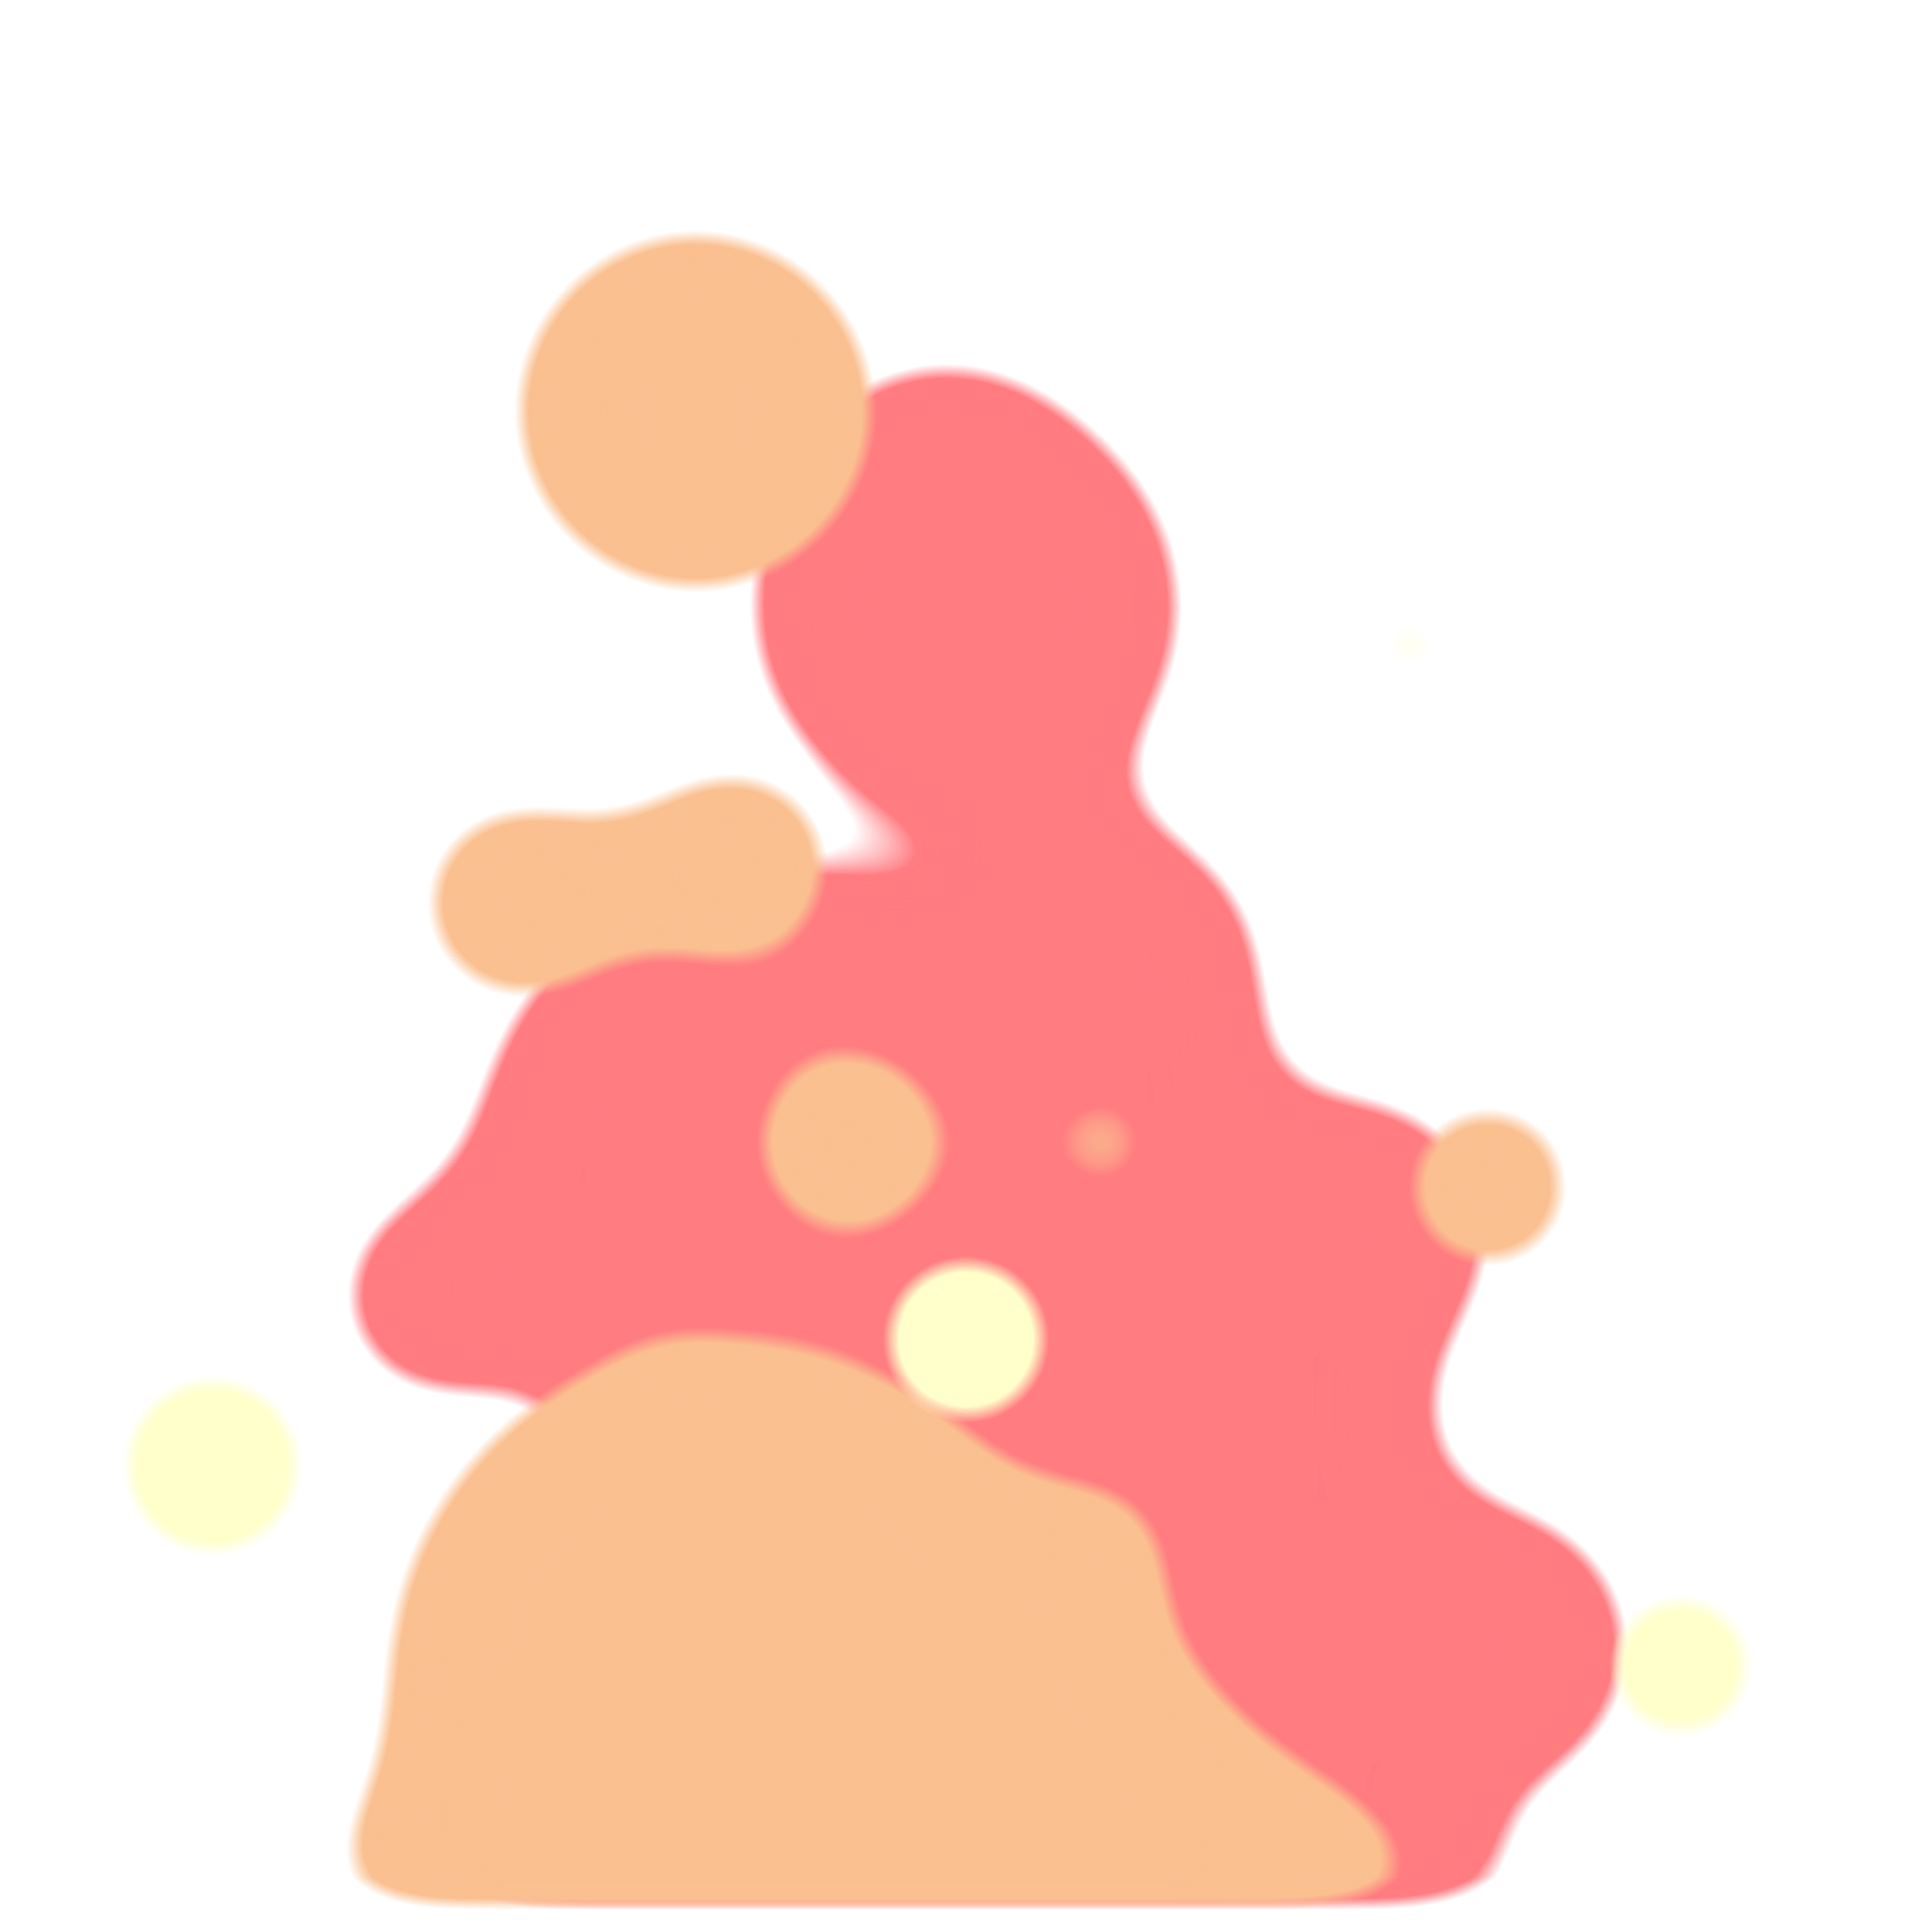
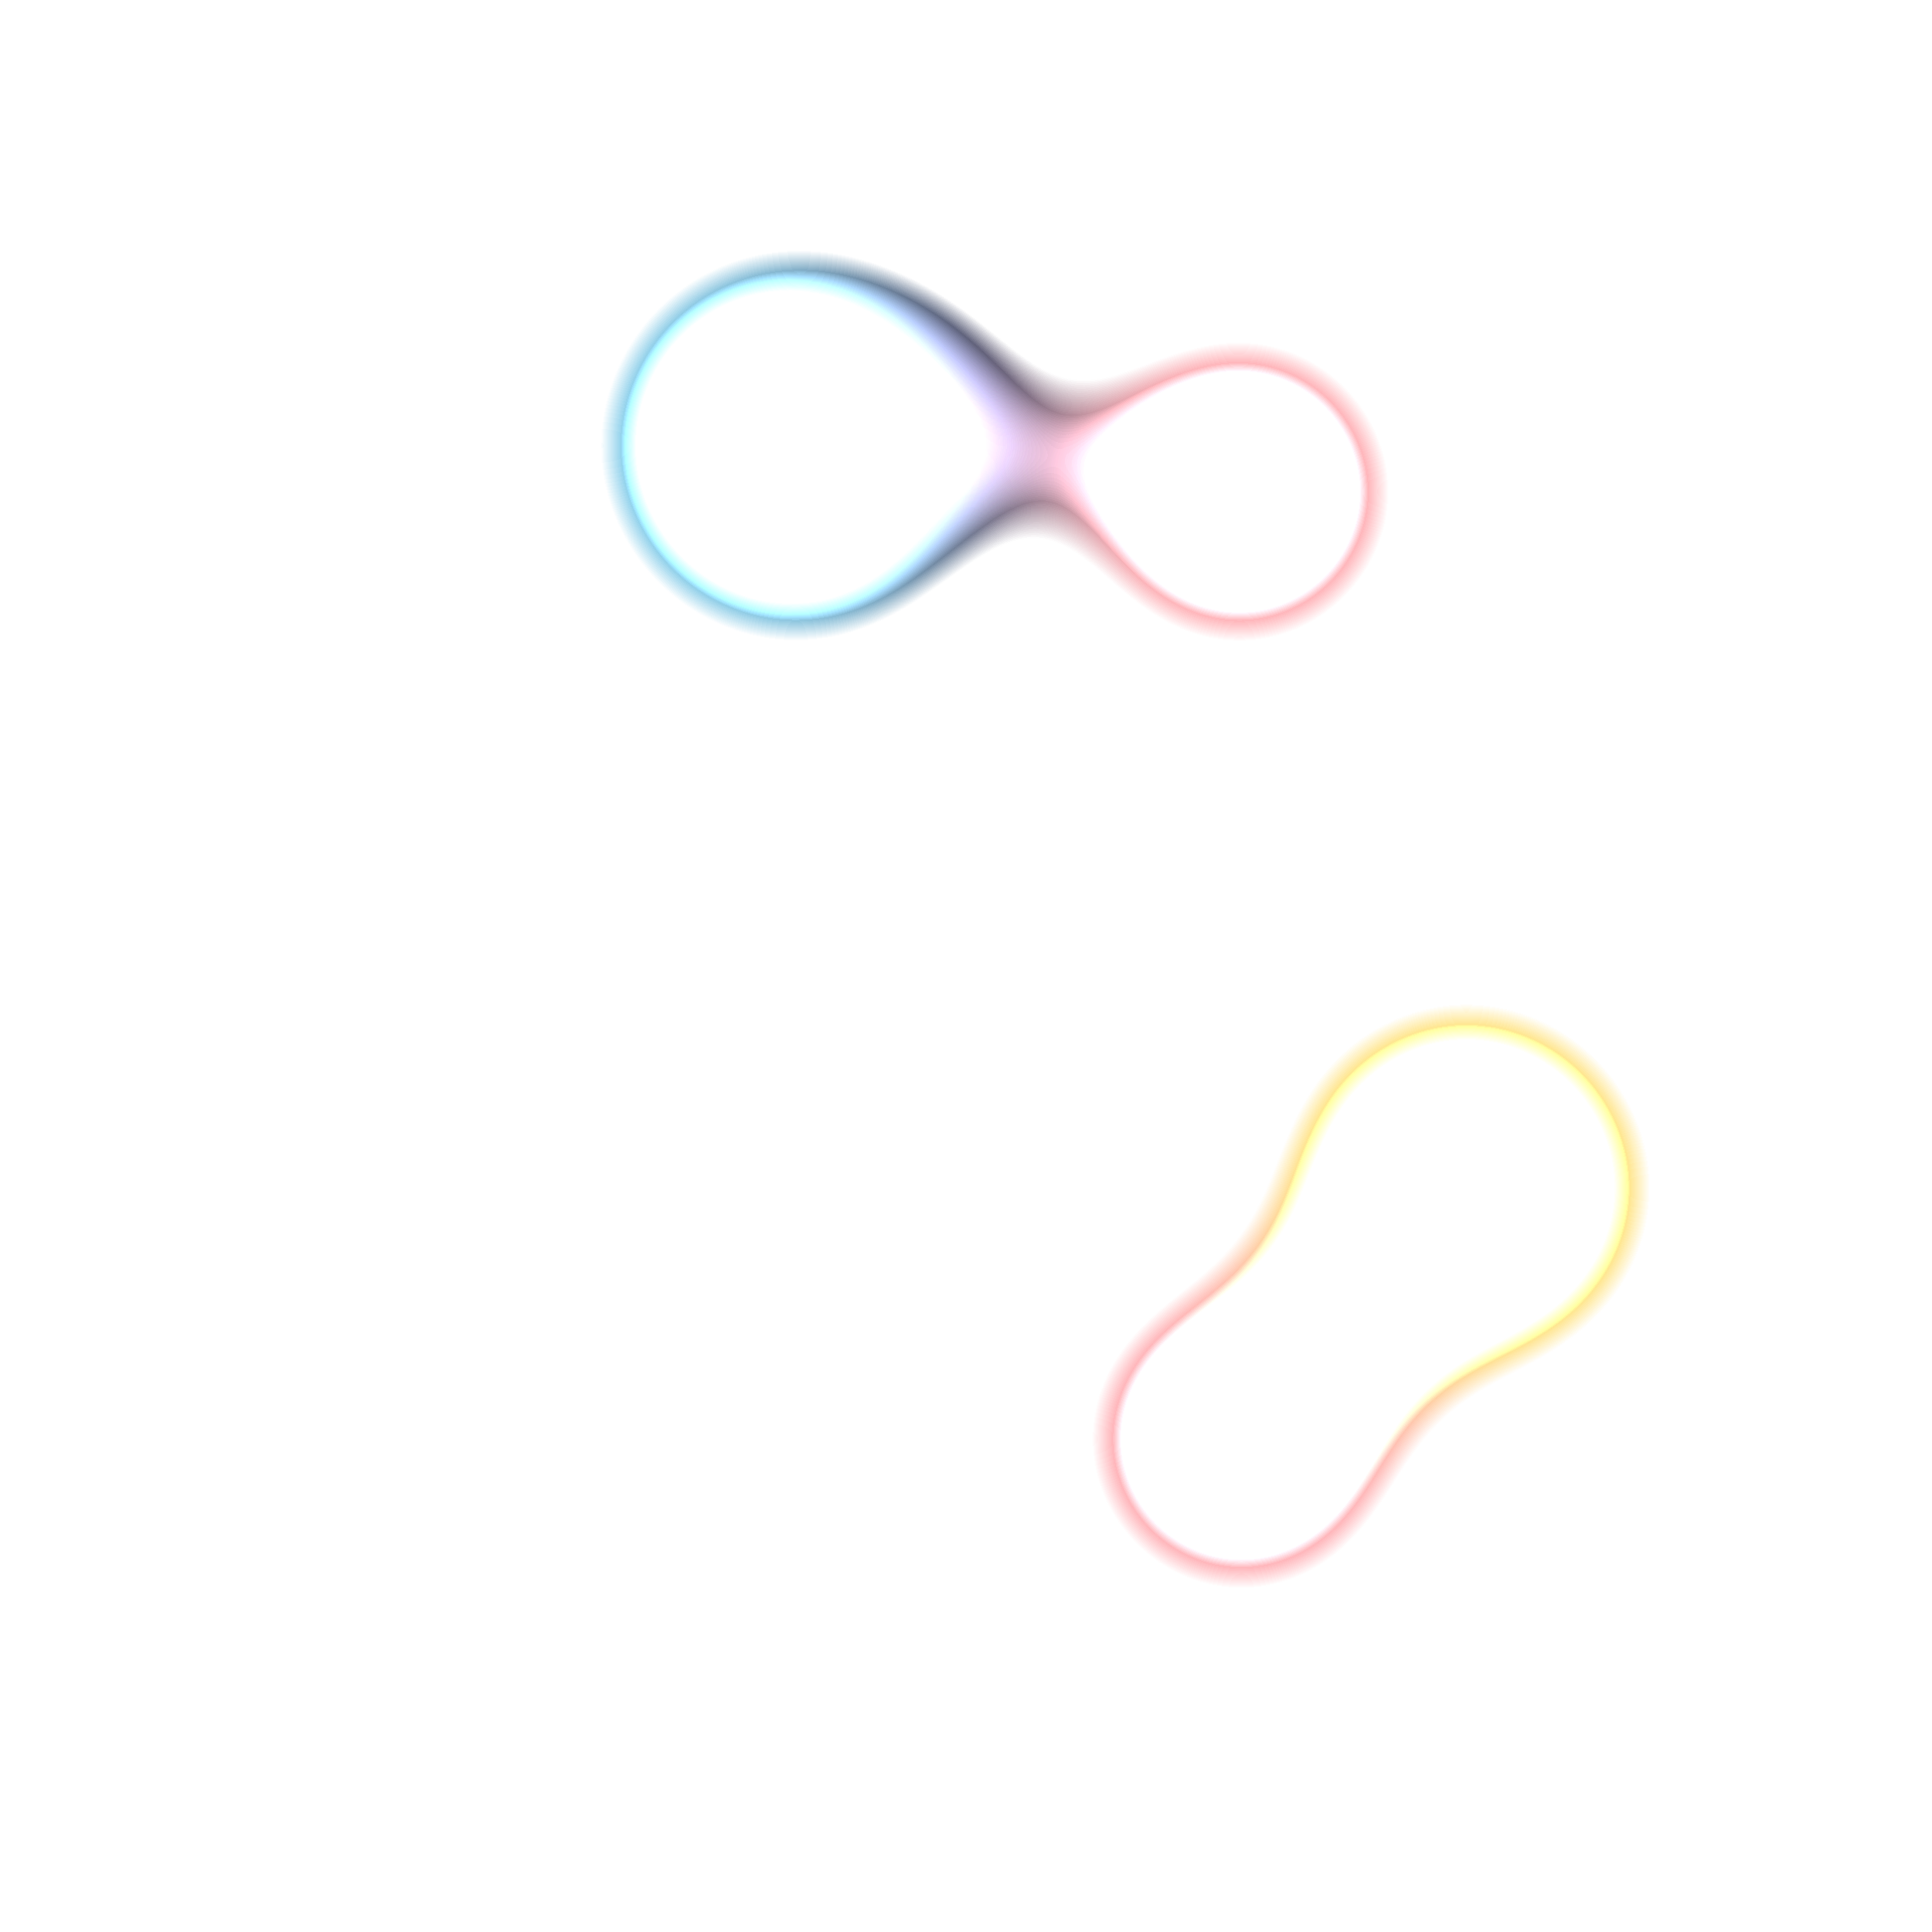
- <svg xmlns="http://www.w3.org/2000/svg" class="lds-lava-lamp" width="80px" height="80px" viewBox="0 0 100 100" preserveAspectRatio="xMidYMid">
-   <defs>
-     <filter id="lds-lava-lamp-filterid-e55a95c41ce4a" filterUnits="userSpaceOnUse" x="0" y="0" width="100" height="100">
-       <feGaussianBlur in="SourceGraphic" stdDeviation="3" />
-       <feColorMatrix type="matrix" values="1 0 0 0 0  0 1 0 0 0  0 0 1 0 0  0 0 0 10 -5" />
+ <svg xmlns="http://www.w3.org/2000/svg" class="lds-gooeyring" width="200px" height="200px" viewBox="20 20 60 60" preserveAspectRatio="xMidYMid" style="background: none; shape-rendering: auto;">
+   <defs class="">
+     <filter id="gooey" x="-100%" y="-100%" width="300%" height="300%" color-interpolation-filters="sRGB" class="">
+       <feGaussianBlur in="SourceGraphic" stdDeviation="2.4" class="" />
+       <feComponentTransfer result="cutoff" class="">
+         <feFuncA type="linear" slope="10" intercept="-5" class="" />
+       </feComponentTransfer>
    </filter>
  </defs>
-   <g filter="url(#lds-lava-lamp-filterid-e55a95c41ce4a)">
-     <circle cx="77" cy="40.962" r="0.837" fill="#ff7c81">
-       <animate attributeName="cy" values="132.412;-7.073" keyTimes="0;1" dur="1s" repeatCount="indefinite" begin="-0.022s" />
-       <animate attributeName="r" values="23;0;0" keyTimes="0;0.68;1" dur="1s" repeatCount="indefinite" begin="-0.022s" />
-     </circle>
-     <circle cx="77" cy="85.31" r="7.824" fill="#ff7c81">
-       <animate attributeName="cy" values="122.369;-9.333" keyTimes="0;1" dur="1s" repeatCount="indefinite" begin="-0.648s" />
-       <animate attributeName="r" values="13;0;0" keyTimes="0;0.707;1" dur="1s" repeatCount="indefinite" begin="-0.648s" />
-     </circle>
-     <circle cx="56" cy="99.726" r="19.503" fill="#ff7c81">
-       <animate attributeName="cy" values="144.211;-26.096" keyTimes="0;1" dur="1s" repeatCount="indefinite" begin="-0.628s" />
-       <animate attributeName="r" values="33;0;0" keyTimes="0;0.639;1" dur="1s" repeatCount="indefinite" begin="-0.628s" />
-     </circle>
-     <circle cx="50" cy="69.328" r="17.798" fill="#ff7c81">
-       <animate attributeName="cy" values="158.369;-48.061" keyTimes="0;1" dur="1s" repeatCount="indefinite" begin="-0.798s" />
-       <animate attributeName="r" values="54;0;0" keyTimes="0;0.643;1" dur="1s" repeatCount="indefinite" begin="-0.798s" />
-     </circle>
-     <circle cx="30" cy="113.499" r="16.861" fill="#ff7c81">
-       <animate attributeName="cy" values="146.991;-12.5" keyTimes="0;1" dur="1s" repeatCount="indefinite" begin="-0.577s" />
-       <animate attributeName="r" values="28;0;0" keyTimes="0;0.528;1" dur="1s" repeatCount="indefinite" begin="-0.577s" />
-     </circle>
-     <circle cx="45" cy="7.15" r="0" fill="#ff7c81">
-       <animate attributeName="cy" values="139.031;-13.903" keyTimes="0;1" dur="1s" repeatCount="indefinite" begin="-0.229s" />
-       <animate attributeName="r" values="28;0;0" keyTimes="0;0.57;1" dur="1s" repeatCount="indefinite" begin="-0.229s" />
-     </circle>
-     <circle cx="53" cy="-9.062" r="0" fill="#ff7c81">
-       <animate attributeName="cy" values="165.198;-37.17" keyTimes="0;1" dur="1s" repeatCount="indefinite" begin="-0.228s" />
-       <animate attributeName="r" values="53;0;0" keyTimes="0;0.71;1" dur="1s" repeatCount="indefinite" begin="-0.228s" />
-     </circle>
-     <circle cx="56" cy="66.196" r="13.049" fill="#ff7c81">
-       <animate attributeName="cy" values="126.666;-18.576" keyTimes="0;1" dur="1s" repeatCount="indefinite" begin="-0.783s" />
-       <animate attributeName="r" values="23;0;0" keyTimes="0;0.962;1" dur="1s" repeatCount="indefinite" begin="-0.783s" />
-     </circle>
-     <circle cx="49" cy="-31.372" r="2.462" fill="#ff7c81">
-       <animate attributeName="cy" values="172.44;-53.107" keyTimes="0;1" dur="1s" repeatCount="indefinite" begin="-0.27s" />
-       <animate attributeName="r" values="57;0;0" keyTimes="0;0.944;1" dur="1s" repeatCount="indefinite" begin="-0.27s" />
-     </circle>
-     <circle cx="49" cy="27.982" r="9.584" fill="#ff7c81">
-       <animate attributeName="cy" values="156.08;-41.679" keyTimes="0;1" dur="1s" repeatCount="indefinite" begin="-0.014s" />
-       <animate attributeName="r" values="45;0;0" keyTimes="0;0.823;1" dur="1s" repeatCount="indefinite" begin="-0.014s" />
-     </circle>
-     <circle cx="56" cy="53.444" r="9.718" fill="#ff7c81">
-       <animate attributeName="cy" values="155.333;-33.911" keyTimes="0;1" dur="1s" repeatCount="indefinite" begin="-0.905s" />
-       <animate attributeName="r" values="41;0;0" keyTimes="0;0.706;1" dur="1s" repeatCount="indefinite" begin="-0.905s" />
-     </circle>
-     <circle cx="57" cy="50.688" r="8.751" fill="#ff7c81">
-       <animate attributeName="cy" values="140.877;-11.973" keyTimes="0;1" dur="1s" repeatCount="indefinite" begin="-0.957s" />
-       <animate attributeName="r" values="31;0;0" keyTimes="0;0.822;1" dur="1s" repeatCount="indefinite" begin="-0.957s" />
-     </circle>
-     <circle cx="57" cy="62.365" r="1.815" fill="#ff7c81">
-       <animate attributeName="cy" values="111.692;-4.471" keyTimes="0;1" dur="1s" repeatCount="indefinite" begin="-0.791s" />
-       <animate attributeName="r" values="5;0;0" keyTimes="0;0.667;1" dur="1s" repeatCount="indefinite" begin="-0.791s" />
-     </circle>
-     <circle cx="50" cy="31.437" r="11.525" fill="#ff7c81">
-       <animate attributeName="cy" values="156.83;-43.989" keyTimes="0;1" dur="1s" repeatCount="indefinite" begin="-0.991s" />
-       <animate attributeName="r" values="50;0;0" keyTimes="0;0.811;1" dur="1s" repeatCount="indefinite" begin="-0.991s" />
-     </circle>
-     <circle cx="49" cy="37.579" r="0" fill="#ff7c81">
-       <animate attributeName="cy" values="146.532;-25.515" keyTimes="0;1" dur="1s" repeatCount="indefinite" begin="-1s" />
-       <animate attributeName="r" values="43;0;0" keyTimes="0;0.621;1" dur="1s" repeatCount="indefinite" begin="-1s" />
-     </circle>
-     <circle cx="45" cy="-0.55" r="0" fill="#ff7c81">
-       <animate attributeName="cy" values="131.138;-16.887" keyTimes="0;1" dur="1s" repeatCount="indefinite" begin="-0.256s" />
-       <animate attributeName="r" values="19;0;0" keyTimes="0;0.601;1" dur="1s" repeatCount="indefinite" begin="-0.256s" />
-     </circle>
-     <circle cx="50" cy="92.839" r="21.355" fill="#ff7c81">
-       <animate attributeName="cy" values="157.268;-37.307" keyTimes="0;1" dur="1s" repeatCount="indefinite" begin="-0.698s" />
-       <animate attributeName="r" values="41;0;0" keyTimes="0;0.691;1" dur="1s" repeatCount="indefinite" begin="-0.698s" />
-     </circle>
-     <circle cx="40" cy="60.499" r="15.964" fill="#ff7c81">
-       <animate attributeName="cy" values="145.281;-16.831" keyTimes="0;1" dur="1s" repeatCount="indefinite" begin="-0.89s" />
-       <animate attributeName="r" values="35;0;0" keyTimes="0;0.962;1" dur="1s" repeatCount="indefinite" begin="-0.89s" />
-     </circle>
-     <circle cx="52" cy="76.713" r="22.527" fill="#ff7c81">
-       <animate attributeName="cy" values="149.744;-29.044" keyTimes="0;1" dur="1s" repeatCount="indefinite" begin="-0.775s" />
-       <animate attributeName="r" values="47;0;0" keyTimes="0;0.784;1" dur="1s" repeatCount="indefinite" begin="-0.775s" />
-     </circle>
-     <circle cx="89" cy="25.411" r="0" fill="#ff7c81">
-       <animate attributeName="cy" values="122.734;12.295" keyTimes="0;1" dur="1s" repeatCount="indefinite" begin="-0.248s" />
-       <animate attributeName="r" values="3;0;0" keyTimes="0;0.572;1" dur="1s" repeatCount="indefinite" begin="-0.248s" />
-     </circle>
-     <circle cx="67" cy="45.388" r="0" fill="#ff7c81">
-       <animate attributeName="cy" values="124.953;-6.42" keyTimes="0;1" dur="1s" repeatCount="indefinite" begin="-0.972s" />
-       <animate attributeName="r" values="15;0;0" keyTimes="0;0.55;1" dur="1s" repeatCount="indefinite" begin="-0.972s" />
-     </circle>
-     <circle cx="49" cy="-9.139" r="0" fill="#ff7c81">
-       <animate attributeName="cy" values="152.37;-34.736" keyTimes="0;1" dur="1s" repeatCount="indefinite" begin="-0.23s" />
-       <animate attributeName="r" values="52;0;0" keyTimes="0;0.612;1" dur="1s" repeatCount="indefinite" begin="-0.23s" />
-     </circle>
-     <circle cx="51" cy="-15.045" r="0" fill="#ff7c81">
-       <animate attributeName="cy" values="155.269;-28.619" keyTimes="0;1" dur="1s" repeatCount="indefinite" begin="-0.293s" />
-       <animate attributeName="r" values="39;0;0" keyTimes="0;0.64;1" dur="1s" repeatCount="indefinite" begin="-0.293s" />
-     </circle>
-     <circle cx="70" cy="63.931" r="7.622" fill="#ff7c81">
-       <animate attributeName="cy" values="125.98;-10.263" keyTimes="0;1" dur="1s" repeatCount="indefinite" begin="-0.822s" />
-       <animate attributeName="r" values="17;0;0" keyTimes="0;0.826;1" dur="1s" repeatCount="indefinite" begin="-0.822s" />
-     </circle>
-     <circle cx="58" cy="37.287" r="1.218" fill="#ff7c81">
-       <animate attributeName="cy" values="149.03;-17.557" keyTimes="0;1" dur="1s" repeatCount="indefinite" begin="-0.037s" />
-       <animate attributeName="r" values="31;0;0" keyTimes="0;0.698;1" dur="1s" repeatCount="indefinite" begin="-0.037s" />
-     </circle>
-     <circle cx="23" cy="67.068" r="5.795" fill="#ff7c81">
-       <animate attributeName="cy" values="124.941;-6.86" keyTimes="0;1" dur="1s" repeatCount="indefinite" begin="-0.806s" />
-       <animate attributeName="r" values="13;0;0" keyTimes="0;0.792;1" dur="1s" repeatCount="indefinite" begin="-0.806s" />
-     </circle>
-     <circle cx="62" cy="-15.522" r="0" fill="#ff7c81">
-       <animate attributeName="cy" values="137.059;-16.853" keyTimes="0;1" dur="1s" repeatCount="indefinite" begin="-0.358s" />
-       <animate attributeName="r" values="36;0;0" keyTimes="0;0.639;1" dur="1s" repeatCount="indefinite" begin="-0.358s" />
-     </circle>
-     <circle cx="69" cy="50.728" r="0" fill="#ff7c81">
-       <animate attributeName="cy" values="124.717;9.803" keyTimes="0;1" dur="1s" repeatCount="indefinite" begin="-0.011s" />
-       <animate attributeName="r" values="9;0;0" keyTimes="0;0.543;1" dur="1s" repeatCount="indefinite" begin="-0.011s" />
-     </circle>
-     <circle cx="73" cy="114.003" r="17.044" fill="#ff7c81">
-       <animate attributeName="cy" values="118.613;-5.137" keyTimes="0;1" dur="1s" repeatCount="indefinite" begin="-0.404s" />
-       <animate attributeName="r" values="18;0;0" keyTimes="0;0.702;1" dur="1s" repeatCount="indefinite" begin="-0.404s" />
-     </circle>
-     <circle cx="50" cy="115.691" r="33.975" fill="#ff7c81">
-       <animate attributeName="cy" values="173.329;-35.277" keyTimes="0;1" dur="1s" repeatCount="indefinite" begin="-0.643s" />
-       <animate attributeName="r" values="54;0;0" keyTimes="0;0.745;1" dur="1s" repeatCount="indefinite" begin="-0.643s" />
-     </circle>
-   </g>
-   <g filter="url(#lds-lava-lamp-filterid-e55a95c41ce4a)">
-     <circle cx="36" cy="34.647" r="0" fill="#fac090">
-       <animate attributeName="cy" values="128.411;6.368" keyTimes="0;1" dur="1s" repeatCount="indefinite" begin="-0.135s" />
-       <animate attributeName="r" values="12;0;0" keyTimes="0;0.537;1" dur="1s" repeatCount="indefinite" begin="-0.135s" />
-     </circle>
-     <circle cx="43" cy="119.129" r="22.049" fill="#fac090">
-       <animate attributeName="cy" values="149.048;-21.043" keyTimes="0;1" dur="1s" repeatCount="indefinite" begin="-0.543s" />
-       <animate attributeName="r" values="30;0;0" keyTimes="0;0.664;1" dur="1s" repeatCount="indefinite" begin="-0.543s" />
-     </circle>
-     <circle cx="27" cy="46.731" r="5.698" fill="#fac090">
-       <animate attributeName="cy" values="122.602;-11.371" keyTimes="0;1" dur="1s" repeatCount="indefinite" begin="-0.933s" />
-       <animate attributeName="r" values="15;0;0" keyTimes="0;0.913;1" dur="1s" repeatCount="indefinite" begin="-0.933s" />
-     </circle>
-     <circle cx="60" cy="28.947" r="0.395" fill="#fac090">
-       <animate attributeName="cy" values="146.068;-28.608" keyTimes="0;1" dur="1s" repeatCount="indefinite" begin="-0.037s" />
-       <animate attributeName="r" values="35;0;0" keyTimes="0;0.678;1" dur="1s" repeatCount="indefinite" begin="-0.037s" />
-     </circle>
-     <circle cx="21" cy="97.068" r="2.235" fill="#fac090">
-       <animate attributeName="cy" values="111.926;4.266" keyTimes="0;1" dur="1s" repeatCount="indefinite" begin="-0.505s" />
-       <animate attributeName="r" values="3;0;0" keyTimes="0;0.541;1" dur="1s" repeatCount="indefinite" begin="-0.505s" />
-     </circle>
-     <circle cx="34" cy="67.635" r="1.268" fill="#fac090">
-       <animate attributeName="cy" values="133.735;-7.682" keyTimes="0;1" dur="1s" repeatCount="indefinite" begin="-0.834s" />
-       <animate attributeName="r" values="18;0;0" keyTimes="0;0.503;1" dur="1s" repeatCount="indefinite" begin="-0.834s" />
-     </circle>
-     <circle cx="56" cy="146.391" r="31.778" fill="#fac090">
-       <animate attributeName="cy" values="151.212;-21.688" keyTimes="0;1" dur="1s" repeatCount="indefinite" begin="-0.395s" />
-       <animate attributeName="r" values="33;0;0" keyTimes="0;0.753;1" dur="1s" repeatCount="indefinite" begin="-0.395s" />
-     </circle>
-     <circle cx="29" cy="83.105" r="6.678" fill="#fac090">
-       <animate attributeName="cy" values="131.077;1.66" keyTimes="0;1" dur="1s" repeatCount="indefinite" begin="-0.737s" />
-       <animate attributeName="r" values="12;0;0" keyTimes="0;0.836;1" dur="1s" repeatCount="indefinite" begin="-0.737s" />
-     </circle>
-     <circle cx="25" cy="12.865" r="0" fill="#fac090">
-       <animate attributeName="cy" values="133.063;-10.815" keyTimes="0;1" dur="1s" repeatCount="indefinite" begin="-0.202s" />
-       <animate attributeName="r" values="21;0;0" keyTimes="0;0.504;1" dur="1s" repeatCount="indefinite" begin="-0.202s" />
-     </circle>
-     <circle cx="59" cy="29.701" r="2.631" fill="#fac090">
-       <animate attributeName="cy" values="129.69;-0.415" keyTimes="0;1" dur="1s" repeatCount="indefinite" begin="-0.135s" />
-       <animate attributeName="r" values="20;0;0" keyTimes="0;0.885;1" dur="1s" repeatCount="indefinite" begin="-0.135s" />
-     </circle>
-     <circle cx="57" cy="80.173" r="4.185" fill="#fac090">
-       <animate attributeName="cy" values="117.648;2.346" keyTimes="0;1" dur="1s" repeatCount="indefinite" begin="-0.692s" />
-       <animate attributeName="r" values="9;0;0" keyTimes="0;0.608;1" dur="1s" repeatCount="indefinite" begin="-0.692s" />
-     </circle>
-     <circle cx="57" cy="59.088" r="3.756" fill="#fac090">
-       <animate attributeName="cy" values="122.03;-0.311" keyTimes="0;1" dur="1s" repeatCount="indefinite" begin="-0.881s" />
-       <animate attributeName="r" values="17;0;0" keyTimes="0;0.66;1" dur="1s" repeatCount="indefinite" begin="-0.881s" />
-     </circle>
-     <circle cx="44" cy="59.125" r="5.666" fill="#fac090">
-       <animate attributeName="cy" values="123.225;-6.59" keyTimes="0;1" dur="1s" repeatCount="indefinite" begin="-0.86s" />
-       <animate attributeName="r" values="15;0;0" keyTimes="0;0.794;1" dur="1s" repeatCount="indefinite" begin="-0.86s" />
-     </circle>
-     <circle cx="51" cy="29.392" r="0" fill="#fac090">
-       <animate attributeName="cy" values="121.208;1.352" keyTimes="0;1" dur="1s" repeatCount="indefinite" begin="-0.133s" />
-       <animate attributeName="r" values="12;0;0" keyTimes="0;0.751;1" dur="1s" repeatCount="indefinite" begin="-0.133s" />
-     </circle>
-     <circle cx="36" cy="21.284" r="9.803" fill="#fac090">
-       <animate attributeName="cy" values="138.988;-30.799" keyTimes="0;1" dur="1s" repeatCount="indefinite" begin="-0.06s" />
-       <animate attributeName="r" values="32;0;0" keyTimes="0;0.999;1" dur="1s" repeatCount="indefinite" begin="-0.06s" />
-     </circle>
-     <circle cx="32" cy="2.028" r="0" fill="#fac090">
-       <animate attributeName="cy" values="139.694;-13.854" keyTimes="0;1" dur="1s" repeatCount="indefinite" begin="-0.263s" />
-       <animate attributeName="r" values="23;0;0" keyTimes="0;0.576;1" dur="1s" repeatCount="indefinite" begin="-0.263s" />
-     </circle>
-     <circle cx="38" cy="44.911" r="5.687" fill="#fac090">
-       <animate attributeName="cy" values="133.795;-5.826" keyTimes="0;1" dur="1s" repeatCount="indefinite" begin="-0.003s" />
-       <animate attributeName="r" values="22;0;0" keyTimes="0;0.859;1" dur="1s" repeatCount="indefinite" begin="-0.003s" />
-     </circle>
-     <circle cx="63" cy="103.037" r="12.803" fill="#fac090">
-       <animate attributeName="cy" values="136.812;-8.962" keyTimes="0;1" dur="1s" repeatCount="indefinite" begin="-0.598s" />
-       <animate attributeName="r" values="18;0;0" keyTimes="0;0.802;1" dur="1s" repeatCount="indefinite" begin="-0.598s" />
-     </circle>
-     <circle cx="35" cy="22.6" r="0" fill="#fac090">
-       <animate attributeName="cy" values="143.207;-11.808" keyTimes="0;1" dur="1s" repeatCount="indefinite" begin="-0.145s" />
-       <animate attributeName="r" values="26;0;0" keyTimes="0;0.555;1" dur="1s" repeatCount="indefinite" begin="-0.145s" />
-     </circle>
-     <circle cx="64" cy="29.639" r="0" fill="#fac090">
-       <animate attributeName="cy" values="152.321;-30.496" keyTimes="0;1" dur="1s" repeatCount="indefinite" begin="-0.038s" />
-       <animate attributeName="r" values="34;0;0" keyTimes="0;0.636;1" dur="1s" repeatCount="indefinite" begin="-0.038s" />
-     </circle>
-     <circle cx="32" cy="107.899" r="12.793" fill="#fac090">
-       <animate attributeName="cy" values="135.173;-8.331" keyTimes="0;1" dur="1s" repeatCount="indefinite" begin="-0.557s" />
-       <animate attributeName="r" values="17;0;0" keyTimes="0;0.768;1" dur="1s" repeatCount="indefinite" begin="-0.557s" />
-     </circle>
-     <circle cx="43" cy="106.1" r="27.718" fill="#fac090">
-       <animate attributeName="cy" values="150.956;-36.325" keyTimes="0;1" dur="1s" repeatCount="indefinite" begin="-0.606s" />
-       <animate attributeName="r" values="40;0;0" keyTimes="0;0.78;1" dur="1s" repeatCount="indefinite" begin="-0.606s" />
-     </circle>
-     <circle cx="77" cy="61.445" r="5.074" fill="#fac090">
-       <animate attributeName="cy" values="114.616;4.872" keyTimes="0;1" dur="1s" repeatCount="indefinite" begin="-0.851s" />
-       <animate attributeName="r" values="10;0;0" keyTimes="0;0.984;1" dur="1s" repeatCount="indefinite" begin="-0.851s" />
-     </circle>
-     <circle cx="48" cy="-0.024" r="0" fill="#fac090">
-       <animate attributeName="cy" values="121.274;-9.177" keyTimes="0;1" dur="1s" repeatCount="indefinite" begin="-0.297s" />
-       <animate attributeName="r" values="10;0;0" keyTimes="0;0.708;1" dur="1s" repeatCount="indefinite" begin="-0.297s" />
-     </circle>
-     <circle cx="86" cy="104.018" r="7.837" fill="#fac090">
-       <animate attributeName="cy" values="117.389;-0.024" keyTimes="0;1" dur="1s" repeatCount="indefinite" begin="-0.481s" />
-       <animate attributeName="r" values="9;0;0" keyTimes="0;0.881;1" dur="1s" repeatCount="indefinite" begin="-0.481s" />
-     </circle>
-     <circle cx="42" cy="8.01" r="0" fill="#fac090">
-       <animate attributeName="cy" values="148.733;-13.787" keyTimes="0;1" dur="1s" repeatCount="indefinite" begin="-0.233s" />
-       <animate attributeName="r" values="31;0;0" keyTimes="0;0.698;1" dur="1s" repeatCount="indefinite" begin="-0.233s" />
-     </circle>
-     <circle cx="41" cy="56.997" r="2.058" fill="#fac090">
-       <animate attributeName="cy" values="119.714;4.237" keyTimes="0;1" dur="1s" repeatCount="indefinite" begin="-0.91s" />
-       <animate attributeName="r" values="6;0;0" keyTimes="0;0.827;1" dur="1s" repeatCount="indefinite" begin="-0.91s" />
-     </circle>
-     <circle cx="69" cy="117.352" r="8.349" fill="#fac090">
-       <animate attributeName="cy" values="125.326;-3.743" keyTimes="0;1" dur="1s" repeatCount="indefinite" begin="-0.428s" />
-       <animate attributeName="r" values="9;0;0" keyTimes="0;0.854;1" dur="1s" repeatCount="indefinite" begin="-0.428s" />
-     </circle>
-     <circle cx="40" cy="-4.338" r="0" fill="#fac090">
-       <animate attributeName="cy" values="136.599;-14.107" keyTimes="0;1" dur="1s" repeatCount="indefinite" begin="-0.302s" />
-       <animate attributeName="r" values="32;0;0" keyTimes="0;0.919;1" dur="1s" repeatCount="indefinite" begin="-0.302s" />
-     </circle>
-     <circle cx="38" cy="87.246" r="18.336" fill="#fac090">
-       <animate attributeName="cy" values="150.575;-20.822" keyTimes="0;1" dur="1s" repeatCount="indefinite" begin="-0.736s" />
-       <animate attributeName="r" values="34;0;0" keyTimes="0;0.802;1" dur="1s" repeatCount="indefinite" begin="-0.736s" />
-     </circle>
-   </g>
-   <g filter="url(#lds-lava-lamp-filterid-e55a95c41ce4a)">
-     <circle cx="93" cy="60.436" r="2.264" fill="#ffffcb">
-       <animate attributeName="cy" values="108.912;10.599" keyTimes="0;1" dur="1s" repeatCount="indefinite" begin="-0.86s" />
-       <animate attributeName="r" values="5;0;0" keyTimes="0;0.901;1" dur="1s" repeatCount="indefinite" begin="-0.86s" />
-     </circle>
-     <circle cx="11" cy="75.873" r="5.557" fill="#ffffcb">
-       <animate attributeName="cy" values="109.103;-8.093" keyTimes="0;1" dur="1s" repeatCount="indefinite" begin="-0.65s" />
-       <animate attributeName="r" values="9;0;0" keyTimes="0;0.741;1" dur="1s" repeatCount="indefinite" begin="-0.65s" />
-     </circle>
-     <circle cx="56" cy="83.131" r="3.338" fill="#ffffcb">
-       <animate attributeName="cy" values="116.644;11.226" keyTimes="0;1" dur="1s" repeatCount="indefinite" begin="-0.685s" />
-       <animate attributeName="r" values="6;0;0" keyTimes="0;0.716;1" dur="1s" repeatCount="indefinite" begin="-0.685s" />
-     </circle>
-     <circle cx="53" cy="25.373" r="0" fill="#ffffcb">
-       <animate attributeName="cy" values="117.978;-1.32" keyTimes="0;1" dur="1s" repeatCount="indefinite" begin="-0.143s" />
-       <animate attributeName="r" values="6;0;0" keyTimes="0;0.743;1" dur="1s" repeatCount="indefinite" begin="-0.143s" />
-     </circle>
-     <circle cx="39" cy="-1.131" r="0" fill="#ffffcb">
-       <animate attributeName="cy" values="127.899;-3.188" keyTimes="0;1" dur="1s" repeatCount="indefinite" begin="-0.351s" />
-       <animate attributeName="r" values="10;0;0" keyTimes="0;0.867;1" dur="1s" repeatCount="indefinite" begin="-0.351s" />
-     </circle>
-     <circle cx="43" cy="114.222" r="8.312" fill="#ffffcb">
-       <animate attributeName="cy" values="119.291;6.855" keyTimes="0;1" dur="1s" repeatCount="indefinite" begin="-0.412s" />
-       <animate attributeName="r" values="9;0;0" keyTimes="0;0.589;1" dur="1s" repeatCount="indefinite" begin="-0.412s" />
-     </circle>
-     <circle cx="87" cy="86.217" r="4.796" fill="#ffffcb">
-       <animate attributeName="cy" values="127.755;-2.025" keyTimes="0;1" dur="1s" repeatCount="indefinite" begin="-0.687s" />
-       <animate attributeName="r" values="12;0;0" keyTimes="0;0.533;1" dur="1s" repeatCount="indefinite" begin="-0.687s" />
-     </circle>
-     <circle cx="83" cy="18.546" r="0" fill="#ffffcb">
-       <animate attributeName="cy" values="130.6;-0.079" keyTimes="0;1" dur="1s" repeatCount="indefinite" begin="-0.224s" />
-       <animate attributeName="r" values="12;0;0" keyTimes="0;0.555;1" dur="1s" repeatCount="indefinite" begin="-0.224s" />
-     </circle>
-     <circle cx="28" cy="14.646" r="3.299" fill="#ffffcb">
-       <animate attributeName="cy" values="123.34;-15.144" keyTimes="0;1" dur="1s" repeatCount="indefinite" begin="-0.152s" />
-       <animate attributeName="r" values="17;0;0" keyTimes="0;0.974;1" dur="1s" repeatCount="indefinite" begin="-0.152s" />
-     </circle>
-     <circle cx="51" cy="16.32" r="0" fill="#ffffcb">
-       <animate attributeName="cy" values="118.932;12.269" keyTimes="0;1" dur="1s" repeatCount="indefinite" begin="-0.329s" />
-       <animate attributeName="r" values="6;0;0" keyTimes="0;0.616;1" dur="1s" repeatCount="indefinite" begin="-0.329s" />
-     </circle>
-     <circle cx="59" cy="31.211" r="0" fill="#ffffcb">
-       <animate attributeName="cy" values="125.644;2.376" keyTimes="0;1" dur="1s" repeatCount="indefinite" begin="-0.133s" />
-       <animate attributeName="r" values="13;0;0" keyTimes="0;0.631;1" dur="1s" repeatCount="indefinite" begin="-0.133s" />
-     </circle>
-     <circle cx="56" cy="45.705" r="0" fill="#ffffcb">
-       <animate attributeName="cy" values="126.455;-3.876" keyTimes="0;1" dur="1s" repeatCount="indefinite" begin="-0.986s" />
-       <animate attributeName="r" values="18;0;0" keyTimes="0;0.581;1" dur="1s" repeatCount="indefinite" begin="-0.986s" />
-     </circle>
-     <circle cx="70" cy="32.451" r="0" fill="#ffffcb">
-       <animate attributeName="cy" values="137.222;-9.282" keyTimes="0;1" dur="1s" repeatCount="indefinite" begin="-0.082s" />
-       <animate attributeName="r" values="18;0;0" keyTimes="0;0.693;1" dur="1s" repeatCount="indefinite" begin="-0.082s" />
-     </circle>
-     <circle cx="50" cy="44.931" r="0" fill="#ffffcb">
-       <animate attributeName="cy" values="111.862;3.847" keyTimes="0;1" dur="1s" repeatCount="indefinite" begin="-0.986s" />
-       <animate attributeName="r" values="10;0;0" keyTimes="0;0.501;1" dur="1s" repeatCount="indefinite" begin="-0.986s" />
-     </circle>
-     <circle cx="13" cy="32.067" r="0" fill="#ffffcb">
-       <animate attributeName="cy" values="119.315;8.305" keyTimes="0;1" dur="1s" repeatCount="indefinite" begin="-0.153s" />
-       <animate attributeName="r" values="6;0;0" keyTimes="0;0.76;1" dur="1s" repeatCount="indefinite" begin="-0.153s" />
-     </circle>
-     <circle cx="79" cy="106.836" r="4.834" fill="#ffffcb">
-       <animate attributeName="cy" values="108.453;11.046" keyTimes="0;1" dur="1s" repeatCount="indefinite" begin="-0.383s" />
-       <animate attributeName="r" values="5;0;0" keyTimes="0;0.501;1" dur="1s" repeatCount="indefinite" begin="-0.383s" />
-     </circle>
-     <circle cx="72" cy="11.423" r="0" fill="#ffffcb">
-       <animate attributeName="cy" values="111.187;7.766" keyTimes="0;1" dur="1s" repeatCount="indefinite" begin="-0.331s" />
-       <animate attributeName="r" values="4;0;0" keyTimes="0;0.925;1" dur="1s" repeatCount="indefinite" begin="-0.331s" />
-     </circle>
-     <circle cx="51" cy="25.041" r="0" fill="#ffffcb">
-       <animate attributeName="cy" values="125.719;-0.938" keyTimes="0;1" dur="1s" repeatCount="indefinite" begin="-0.162s" />
-       <animate attributeName="r" values="16;0;0" keyTimes="0;0.543;1" dur="1s" repeatCount="indefinite" begin="-0.162s" />
-     </circle>
-     <circle cx="60" cy="123.44" r="18.811" fill="#ffffcb">
-       <animate attributeName="cy" values="127.675;-8.393" keyTimes="0;1" dur="1s" repeatCount="indefinite" begin="-0.398s" />
-       <animate attributeName="r" values="20;0;0" keyTimes="0;0.524;1" dur="1s" repeatCount="indefinite" begin="-0.398s" />
-     </circle>
-     <circle cx="92" cy="60.086" r="2.111" fill="#ffffcb">
-       <animate attributeName="cy" values="106.734;6.969" keyTimes="0;1" dur="1s" repeatCount="indefinite" begin="-0.834s" />
-       <animate attributeName="r" values="5;0;0" keyTimes="0;0.809;1" dur="1s" repeatCount="indefinite" begin="-0.834s" />
-     </circle>
-     <circle cx="36" cy="26.477" r="0" fill="#ffffcb">
-       <animate attributeName="cy" values="119.4;0.631" keyTimes="0;1" dur="1s" repeatCount="indefinite" begin="-0.149s" />
-       <animate attributeName="r" values="17;0;0" keyTimes="0;0.542;1" dur="1s" repeatCount="indefinite" begin="-0.149s" />
-     </circle>
-     <circle cx="84" cy="68.583" r="1.812" fill="#ffffcb">
-       <animate attributeName="cy" values="108.341;-0.913" keyTimes="0;1" dur="1s" repeatCount="indefinite" begin="-0.731s" />
-       <animate attributeName="r" values="3;0;0" keyTimes="0;0.919;1" dur="1s" repeatCount="indefinite" begin="-0.731s" />
-     </circle>
-     <circle cx="32" cy="45.54" r="1.41" fill="#ffffcb">
-       <animate attributeName="cy" values="115.199;-8.659" keyTimes="0;1" dur="1s" repeatCount="indefinite" begin="-0.929s" />
-       <animate attributeName="r" values="12;0;0" keyTimes="0;0.637;1" dur="1s" repeatCount="indefinite" begin="-0.929s" />
-     </circle>
-     <circle cx="63" cy="18.471" r="0" fill="#ffffcb">
-       <animate attributeName="cy" values="104.659;15.641" keyTimes="0;1" dur="1s" repeatCount="indefinite" begin="-0.335s" />
-       <animate attributeName="r" values="3;0;0" keyTimes="0;0.577;1" dur="1s" repeatCount="indefinite" begin="-0.335s" />
-     </circle>
-     <circle cx="73" cy="33.316" r="3.538" fill="#ffffcb">
-       <animate attributeName="cy" values="119.845;-5.763" keyTimes="0;1" dur="1s" repeatCount="indefinite" begin="-0.056s" />
-       <animate attributeName="r" values="19;0;0" keyTimes="0;0.847;1" dur="1s" repeatCount="indefinite" begin="-0.056s" />
-     </circle>
-     <circle cx="62" cy="39.039" r="0" fill="#ffffcb">
-       <animate attributeName="cy" values="116.646;-2.911" keyTimes="0;1" dur="1s" repeatCount="indefinite" begin="-0.016s" />
-       <animate attributeName="r" values="13;0;0" keyTimes="0;0.639;1" dur="1s" repeatCount="indefinite" begin="-0.016s" />
-     </circle>
-     <circle cx="41" cy="28.32" r="0" fill="#ffffcb">
-       <animate attributeName="cy" values="121.61;12.856" keyTimes="0;1" dur="1s" repeatCount="indefinite" begin="-0.224s" />
-       <animate attributeName="r" values="4;0;0" keyTimes="0;0.821;1" dur="1s" repeatCount="indefinite" begin="-0.224s" />
-     </circle>
-     <circle cx="50" cy="69.325" r="5.254" fill="#ffffcb">
-       <animate attributeName="cy" values="119.586;-3.393" keyTimes="0;1" dur="1s" repeatCount="indefinite" begin="-0.775s" />
-       <animate attributeName="r" values="12;0;0" keyTimes="0;0.727;1" dur="1s" repeatCount="indefinite" begin="-0.775s" />
-     </circle>
-     <circle cx="79" cy="20.498" r="0" fill="#ffffcb">
-       <animate attributeName="cy" values="126.518;-0.048" keyTimes="0;1" dur="1s" repeatCount="indefinite" begin="-0.204s" />
-       <animate attributeName="r" values="11;0;0" keyTimes="0;0.831;1" dur="1s" repeatCount="indefinite" begin="-0.204s" />
-     </circle>
-     <circle cx="17" cy="114.556" r="13.625" fill="#ffffcb">
-       <animate attributeName="cy" values="132.884;3.575" keyTimes="0;1" dur="1s" repeatCount="indefinite" begin="-0.508s" />
-       <animate attributeName="r" values="16;0;0" keyTimes="0;0.955;1" dur="1s" repeatCount="indefinite" begin="-0.508s" />
-     </circle>
+   <g filter="url(#gooey)" class="">
+     <g transform="translate(50 50)" class="">
+       <g class="" transform="rotate(299.959)">
+         <circle cx="17" cy="0" r="5.201" fill="#ffb6bb" class="">
+           <animate attributeName="r" keyTimes="0;0.5;1" values="3.6;8.4;3.6" dur="4s" repeatCount="indefinite" begin="-4s" class="" />
+         </circle>
+         <animateTransform attributeName="transform" type="rotate" keyTimes="0;1" values="0;360" dur="4s" repeatCount="indefinite" begin="0s" class="" />
+       </g>
+     </g>
+     <g transform="translate(50 50)" class="">
+       <g class="" transform="rotate(23.9184)">
+         <circle cx="17" cy="0" r="6.158" fill="#ffe691" class="">
+           <animate attributeName="r" keyTimes="0;0.5;1" values="3.6;8.4;3.6" dur="2s" repeatCount="indefinite" begin="-3.2s" class="" />
+         </circle>
+         <animateTransform attributeName="transform" type="rotate" keyTimes="0;1" values="0;360" dur="2s" repeatCount="indefinite" begin="-0.8s" class="" />
+       </g>
+     </g>
+     <g transform="translate(50 50)" class="">
+       <g class="" transform="rotate(251.878)">
+         <circle cx="17" cy="0" r="6.477" fill="#95d5ee" class="">
+           <animate attributeName="r" keyTimes="0;0.5;1" values="3.6;8.4;3.6" dur="1.333s" repeatCount="indefinite" begin="-2.4s" class="" />
+         </circle>
+         <animateTransform attributeName="transform" type="rotate" keyTimes="0;1" values="0;360" dur="1.333s" repeatCount="indefinite" begin="-1.6s" class="" />
+       </g>
+     </g>
+     <g transform="translate(50 50)" class="">
+       <g class="" transform="rotate(263.837)">
+         <circle cx="17" cy="0" r="4.244" fill="#585872" class="">
+           <animate attributeName="r" keyTimes="0;0.5;1" values="3.6;8.4;3.6" dur="1s" repeatCount="indefinite" begin="-1.6s" class="" />
+         </circle>
+         <animateTransform attributeName="transform" type="rotate" keyTimes="0;1" values="0;360" dur="1s" repeatCount="indefinite" begin="-2.4s" class="" />
+       </g>
+     </g>
+     <g transform="translate(50 50)" class="">
+       <g class="" transform="rotate(59.796)">
+         <circle cx="17" cy="0" r="5.195" fill="#ffb6bb" class="">
+           <animate attributeName="r" keyTimes="0;0.5;1" values="3.6;8.4;3.6" dur="0.8s" repeatCount="indefinite" begin="-0.8s" class="" />
+         </circle>
+         <animateTransform attributeName="transform" type="rotate" keyTimes="0;1" values="0;360" dur="0.8s" repeatCount="indefinite" begin="-3.2s" class="" />
+       </g>
+     </g>
  </g>
</svg>
